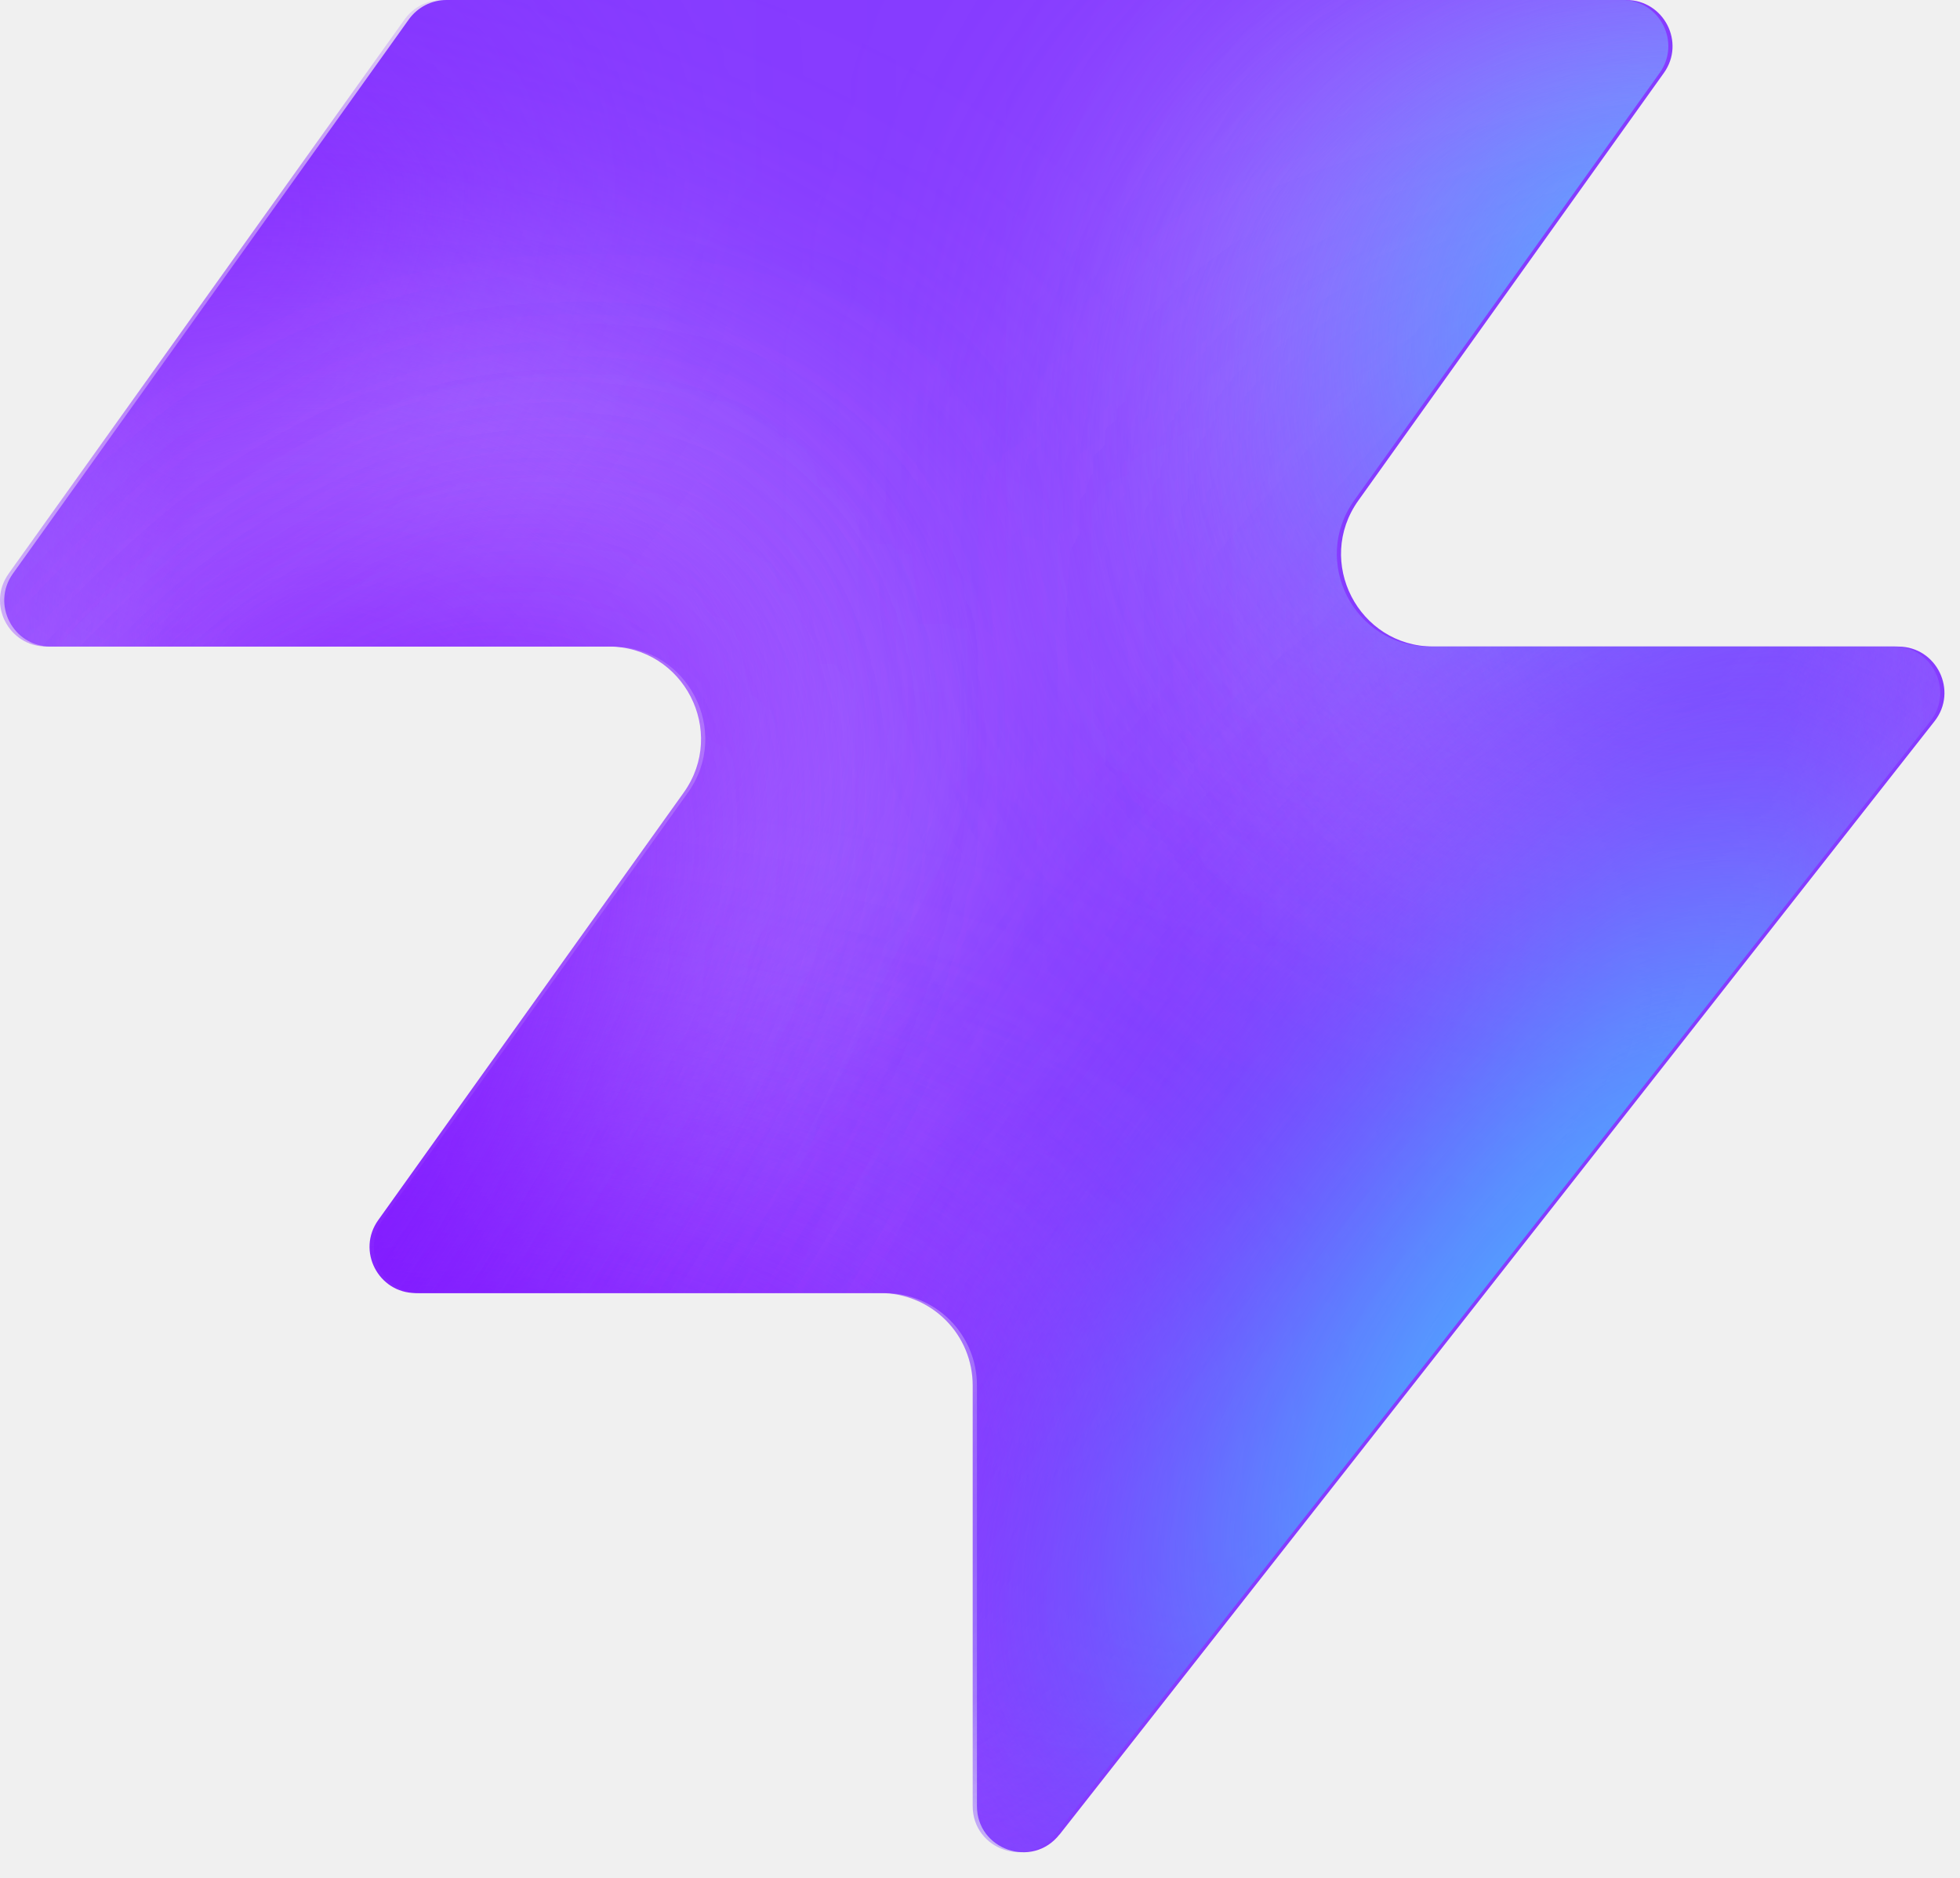
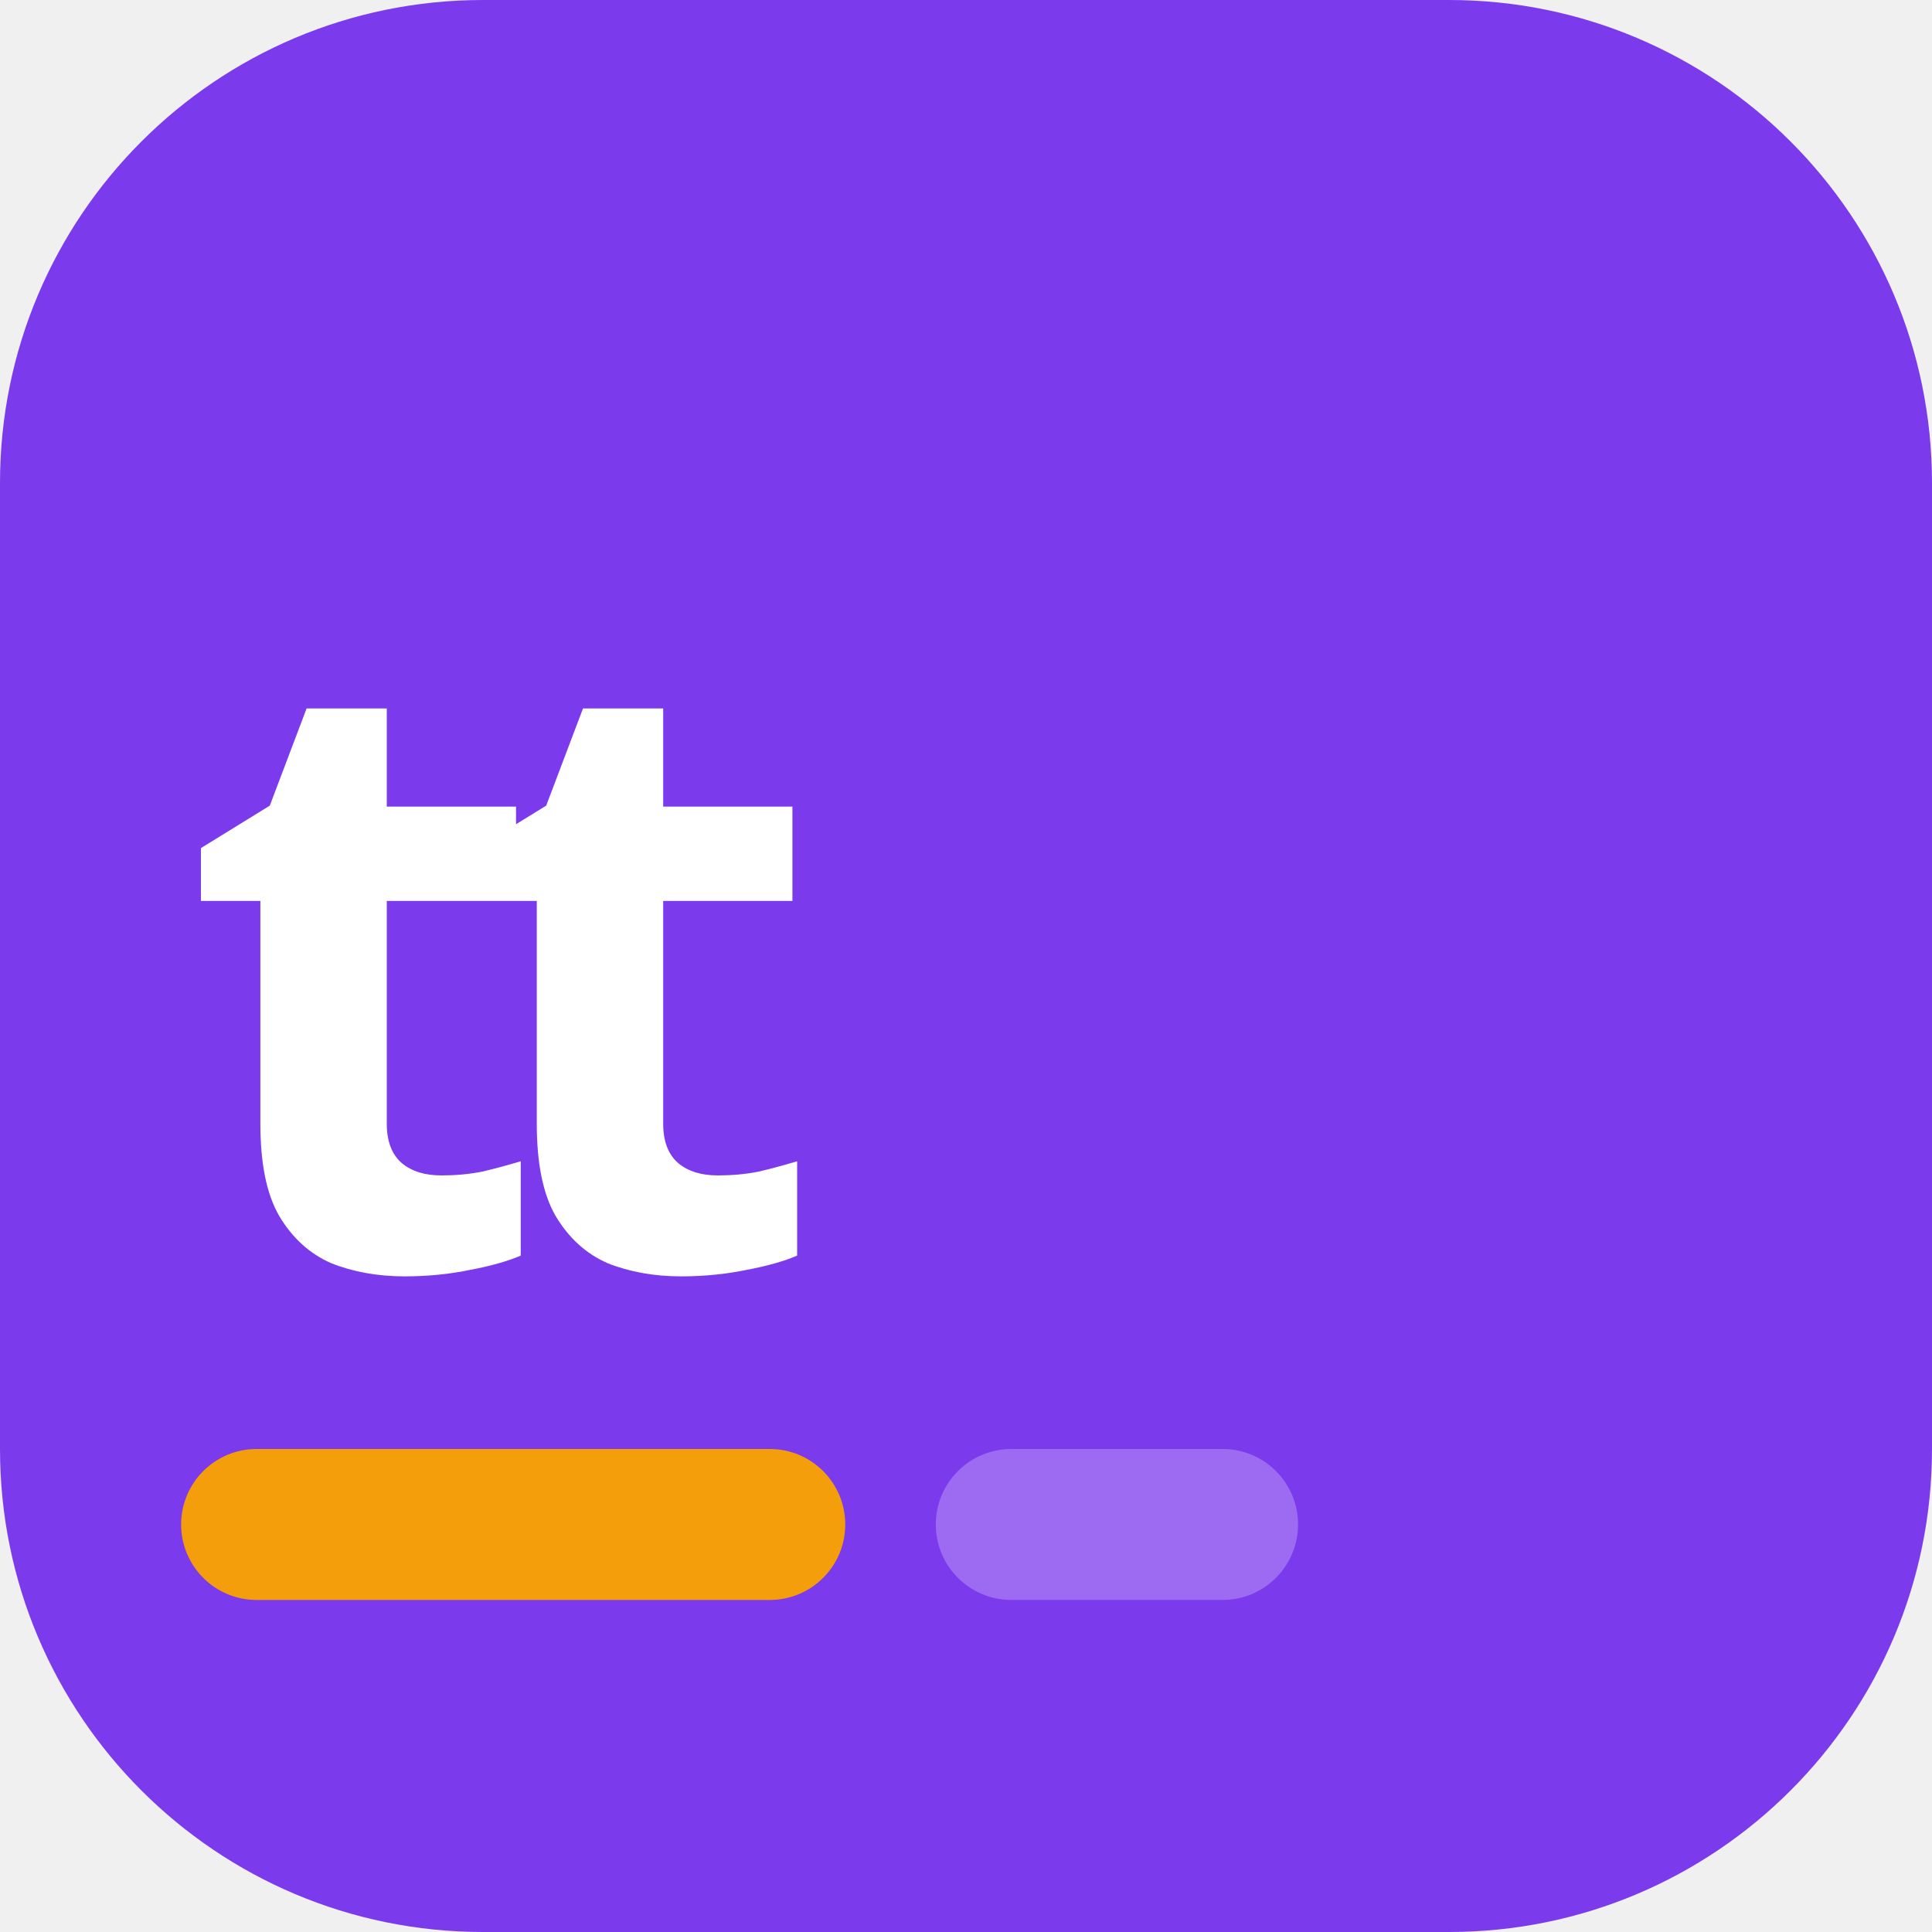
- <svg xmlns="http://www.w3.org/2000/svg" width="48" height="46" fill="none" viewBox="0 0 48 46">
-   <path fill="#863bff" d="M25.946 44.938c-.664.845-2.021.375-2.021-.698V33.937a2.26 2.26 0 0 0-2.262-2.262H10.287c-.92 0-1.456-1.04-.92-1.788l7.48-10.471c1.07-1.497 0-3.578-1.842-3.578H1.237c-.92 0-1.456-1.04-.92-1.788L10.013.474c.214-.297.556-.474.92-.474h28.894c.92 0 1.456 1.04.92 1.788l-7.48 10.471c-1.07 1.498 0 3.579 1.842 3.579h11.377c.943 0 1.473 1.088.89 1.83L25.947 44.94z" style="fill:#863bff;fill:color(display-p3 .525 .23 1);fill-opacity:1" />
-   <mask id="a" width="48" height="46" x="0" y="0" maskUnits="userSpaceOnUse" style="mask-type:alpha">
-     <path fill="#000" d="M25.842 44.938c-.664.844-2.021.375-2.021-.698V33.937a2.26 2.26 0 0 0-2.262-2.262H10.183c-.92 0-1.456-1.04-.92-1.788l7.48-10.471c1.07-1.498 0-3.579-1.842-3.579H1.133c-.92 0-1.456-1.04-.92-1.787L9.91.473c.214-.297.556-.474.92-.474h28.894c.92 0 1.456 1.04.92 1.788l-7.48 10.471c-1.07 1.498 0 3.578 1.842 3.578h11.377c.943 0 1.473 1.088.89 1.832L25.843 44.94z" style="fill:#000;fill-opacity:1" />
-   </mask>
-   <g mask="url(#a)">
-     <g filter="url(#b)">
-       <ellipse cx="5.508" cy="14.704" fill="#ede6ff" rx="5.508" ry="14.704" style="fill:#ede6ff;fill:color(display-p3 .927 .903 1);fill-opacity:1" transform="matrix(.00324 1 1 -.00324 -4.47 31.516)" />
-     </g>
-     <g filter="url(#c)">
-       <ellipse cx="10.399" cy="29.851" fill="#ede6ff" rx="10.399" ry="29.851" style="fill:#ede6ff;fill:color(display-p3 .927 .903 1);fill-opacity:1" transform="matrix(.00324 1 1 -.00324 -39.328 7.883)" />
-     </g>
-     <g filter="url(#d)">
-       <ellipse cx="5.508" cy="30.487" fill="#7e14ff" rx="5.508" ry="30.487" style="fill:#7e14ff;fill:color(display-p3 .492 .077 1);fill-opacity:1" transform="rotate(89.814 -25.913 -14.639)scale(1 -1)" />
-     </g>
-     <g filter="url(#e)">
-       <ellipse cx="5.508" cy="30.599" fill="#7e14ff" rx="5.508" ry="30.599" style="fill:#7e14ff;fill:color(display-p3 .492 .077 1);fill-opacity:1" transform="rotate(89.814 -32.644 -3.334)scale(1 -1)" />
-     </g>
-     <g filter="url(#f)">
-       <ellipse cx="5.508" cy="30.599" fill="#7e14ff" rx="5.508" ry="30.599" style="fill:#7e14ff;fill:color(display-p3 .492 .077 1);fill-opacity:1" transform="matrix(.00324 1 1 -.00324 -34.34 30.47)" />
-     </g>
-     <g filter="url(#g)">
-       <ellipse cx="14.072" cy="22.078" fill="#ede6ff" rx="14.072" ry="22.078" style="fill:#ede6ff;fill:color(display-p3 .927 .903 1);fill-opacity:1" transform="rotate(93.35 24.506 48.493)scale(-1 1)" />
-     </g>
-     <g filter="url(#h)">
-       <ellipse cx="3.47" cy="21.501" fill="#7e14ff" rx="3.47" ry="21.501" style="fill:#7e14ff;fill:color(display-p3 .492 .077 1);fill-opacity:1" transform="rotate(89.009 28.708 47.59)scale(-1 1)" />
-     </g>
-     <g filter="url(#i)">
-       <ellipse cx="3.47" cy="21.501" fill="#7e14ff" rx="3.47" ry="21.501" style="fill:#7e14ff;fill:color(display-p3 .492 .077 1);fill-opacity:1" transform="rotate(89.009 28.708 47.59)scale(-1 1)" />
-     </g>
-     <g filter="url(#j)">
-       <ellipse cx=".387" cy="8.972" fill="#7e14ff" rx="4.407" ry="29.108" style="fill:#7e14ff;fill:color(display-p3 .492 .077 1);fill-opacity:1" transform="rotate(39.51 .387 8.972)" />
-     </g>
-     <g filter="url(#k)">
-       <ellipse cx="47.523" cy="-6.092" fill="#7e14ff" rx="4.407" ry="29.108" style="fill:#7e14ff;fill:color(display-p3 .492 .077 1);fill-opacity:1" transform="rotate(37.892 47.523 -6.092)" />
-     </g>
-     <g filter="url(#l)">
-       <ellipse cx="41.412" cy="6.333" fill="#47bfff" rx="5.971" ry="9.665" style="fill:#47bfff;fill:color(display-p3 .28 .748 1);fill-opacity:1" transform="rotate(37.892 41.412 6.333)" />
-     </g>
-     <g filter="url(#m)">
-       <ellipse cx="-1.879" cy="38.332" fill="#7e14ff" rx="4.407" ry="29.108" style="fill:#7e14ff;fill:color(display-p3 .492 .077 1);fill-opacity:1" transform="rotate(37.892 -1.88 38.332)" />
-     </g>
-     <g filter="url(#n)">
-       <ellipse cx="-1.879" cy="38.332" fill="#7e14ff" rx="4.407" ry="29.108" style="fill:#7e14ff;fill:color(display-p3 .492 .077 1);fill-opacity:1" transform="rotate(37.892 -1.88 38.332)" />
-     </g>
-     <g filter="url(#o)">
-       <ellipse cx="35.651" cy="29.907" fill="#7e14ff" rx="4.407" ry="29.108" style="fill:#7e14ff;fill:color(display-p3 .492 .077 1);fill-opacity:1" transform="rotate(37.892 35.651 29.907)" />
-     </g>
-     <g filter="url(#p)">
-       <ellipse cx="38.418" cy="32.4" fill="#47bfff" rx="5.971" ry="15.297" style="fill:#47bfff;fill:color(display-p3 .28 .748 1);fill-opacity:1" transform="rotate(37.892 38.418 32.4)" />
-     </g>
-   </g>
-   <defs>
-     <filter id="b" width="60.045" height="41.654" x="-19.77" y="16.149" color-interpolation-filters="sRGB" filterUnits="userSpaceOnUse">
-       <feFlood flood-opacity="0" result="BackgroundImageFix" />
-       <feBlend in="SourceGraphic" in2="BackgroundImageFix" result="shape" />
-       <feGaussianBlur result="effect1_foregroundBlur_2002_17158" stdDeviation="7.659" />
-     </filter>
-     <filter id="c" width="90.34" height="51.437" x="-54.613" y="-7.533" color-interpolation-filters="sRGB" filterUnits="userSpaceOnUse">
-       <feFlood flood-opacity="0" result="BackgroundImageFix" />
-       <feBlend in="SourceGraphic" in2="BackgroundImageFix" result="shape" />
-       <feGaussianBlur result="effect1_foregroundBlur_2002_17158" stdDeviation="7.659" />
-     </filter>
-     <filter id="d" width="79.355" height="29.4" x="-49.64" y="2.03" color-interpolation-filters="sRGB" filterUnits="userSpaceOnUse">
-       <feFlood flood-opacity="0" result="BackgroundImageFix" />
-       <feBlend in="SourceGraphic" in2="BackgroundImageFix" result="shape" />
-       <feGaussianBlur result="effect1_foregroundBlur_2002_17158" stdDeviation="4.596" />
-     </filter>
-     <filter id="e" width="79.579" height="29.4" x="-45.045" y="20.029" color-interpolation-filters="sRGB" filterUnits="userSpaceOnUse">
-       <feFlood flood-opacity="0" result="BackgroundImageFix" />
-       <feBlend in="SourceGraphic" in2="BackgroundImageFix" result="shape" />
-       <feGaussianBlur result="effect1_foregroundBlur_2002_17158" stdDeviation="4.596" />
-     </filter>
-     <filter id="f" width="79.579" height="29.4" x="-43.513" y="21.178" color-interpolation-filters="sRGB" filterUnits="userSpaceOnUse">
-       <feFlood flood-opacity="0" result="BackgroundImageFix" />
-       <feBlend in="SourceGraphic" in2="BackgroundImageFix" result="shape" />
-       <feGaussianBlur result="effect1_foregroundBlur_2002_17158" stdDeviation="4.596" />
-     </filter>
-     <filter id="g" width="74.749" height="58.852" x="15.756" y="-17.901" color-interpolation-filters="sRGB" filterUnits="userSpaceOnUse">
-       <feFlood flood-opacity="0" result="BackgroundImageFix" />
-       <feBlend in="SourceGraphic" in2="BackgroundImageFix" result="shape" />
-       <feGaussianBlur result="effect1_foregroundBlur_2002_17158" stdDeviation="7.659" />
-     </filter>
-     <filter id="h" width="61.377" height="25.362" x="23.548" y="2.284" color-interpolation-filters="sRGB" filterUnits="userSpaceOnUse">
-       <feFlood flood-opacity="0" result="BackgroundImageFix" />
-       <feBlend in="SourceGraphic" in2="BackgroundImageFix" result="shape" />
-       <feGaussianBlur result="effect1_foregroundBlur_2002_17158" stdDeviation="4.596" />
-     </filter>
-     <filter id="i" width="61.377" height="25.362" x="23.548" y="2.284" color-interpolation-filters="sRGB" filterUnits="userSpaceOnUse">
-       <feFlood flood-opacity="0" result="BackgroundImageFix" />
-       <feBlend in="SourceGraphic" in2="BackgroundImageFix" result="shape" />
-       <feGaussianBlur result="effect1_foregroundBlur_2002_17158" stdDeviation="4.596" />
-     </filter>
-     <filter id="j" width="56.045" height="63.649" x="-27.636" y="-22.853" color-interpolation-filters="sRGB" filterUnits="userSpaceOnUse">
-       <feFlood flood-opacity="0" result="BackgroundImageFix" />
-       <feBlend in="SourceGraphic" in2="BackgroundImageFix" result="shape" />
-       <feGaussianBlur result="effect1_foregroundBlur_2002_17158" stdDeviation="4.596" />
-     </filter>
-     <filter id="k" width="54.814" height="64.646" x="20.116" y="-38.415" color-interpolation-filters="sRGB" filterUnits="userSpaceOnUse">
-       <feFlood flood-opacity="0" result="BackgroundImageFix" />
-       <feBlend in="SourceGraphic" in2="BackgroundImageFix" result="shape" />
-       <feGaussianBlur result="effect1_foregroundBlur_2002_17158" stdDeviation="4.596" />
-     </filter>
-     <filter id="l" width="33.541" height="35.313" x="24.641" y="-11.323" color-interpolation-filters="sRGB" filterUnits="userSpaceOnUse">
-       <feFlood flood-opacity="0" result="BackgroundImageFix" />
-       <feBlend in="SourceGraphic" in2="BackgroundImageFix" result="shape" />
-       <feGaussianBlur result="effect1_foregroundBlur_2002_17158" stdDeviation="4.596" />
-     </filter>
-     <filter id="m" width="54.814" height="64.646" x="-29.286" y="6.009" color-interpolation-filters="sRGB" filterUnits="userSpaceOnUse">
-       <feFlood flood-opacity="0" result="BackgroundImageFix" />
-       <feBlend in="SourceGraphic" in2="BackgroundImageFix" result="shape" />
-       <feGaussianBlur result="effect1_foregroundBlur_2002_17158" stdDeviation="4.596" />
-     </filter>
-     <filter id="n" width="54.814" height="64.646" x="-29.286" y="6.009" color-interpolation-filters="sRGB" filterUnits="userSpaceOnUse">
-       <feFlood flood-opacity="0" result="BackgroundImageFix" />
-       <feBlend in="SourceGraphic" in2="BackgroundImageFix" result="shape" />
-       <feGaussianBlur result="effect1_foregroundBlur_2002_17158" stdDeviation="4.596" />
-     </filter>
-     <filter id="o" width="54.814" height="64.646" x="8.244" y="-2.416" color-interpolation-filters="sRGB" filterUnits="userSpaceOnUse">
-       <feFlood flood-opacity="0" result="BackgroundImageFix" />
-       <feBlend in="SourceGraphic" in2="BackgroundImageFix" result="shape" />
-       <feGaussianBlur result="effect1_foregroundBlur_2002_17158" stdDeviation="4.596" />
-     </filter>
-     <filter id="p" width="39.409" height="43.623" x="18.713" y="10.588" color-interpolation-filters="sRGB" filterUnits="userSpaceOnUse">
-       <feFlood flood-opacity="0" result="BackgroundImageFix" />
-       <feBlend in="SourceGraphic" in2="BackgroundImageFix" result="shape" />
-       <feGaussianBlur result="effect1_foregroundBlur_2002_17158" stdDeviation="4.596" />
-     </filter>
-   </defs>
+ <svg xmlns="http://www.w3.org/2000/svg" viewBox="0 0 32 32">
+   <rect width="32" height="32" rx="8" fill="#7C3AED" />
+   <text x="3" y="21" font-family="Arial Black, sans-serif" font-size="14" font-weight="900" letter-spacing="-1.5" fill="white">tt</text>
+   <rect x="3" y="24" width="11" height="2.5" rx="1.25" fill="#F59E0B" />
+   <rect x="15.5" y="24" width="6" height="2.5" rx="1.25" fill="rgba(255,255,255,0.25)" />
</svg>
